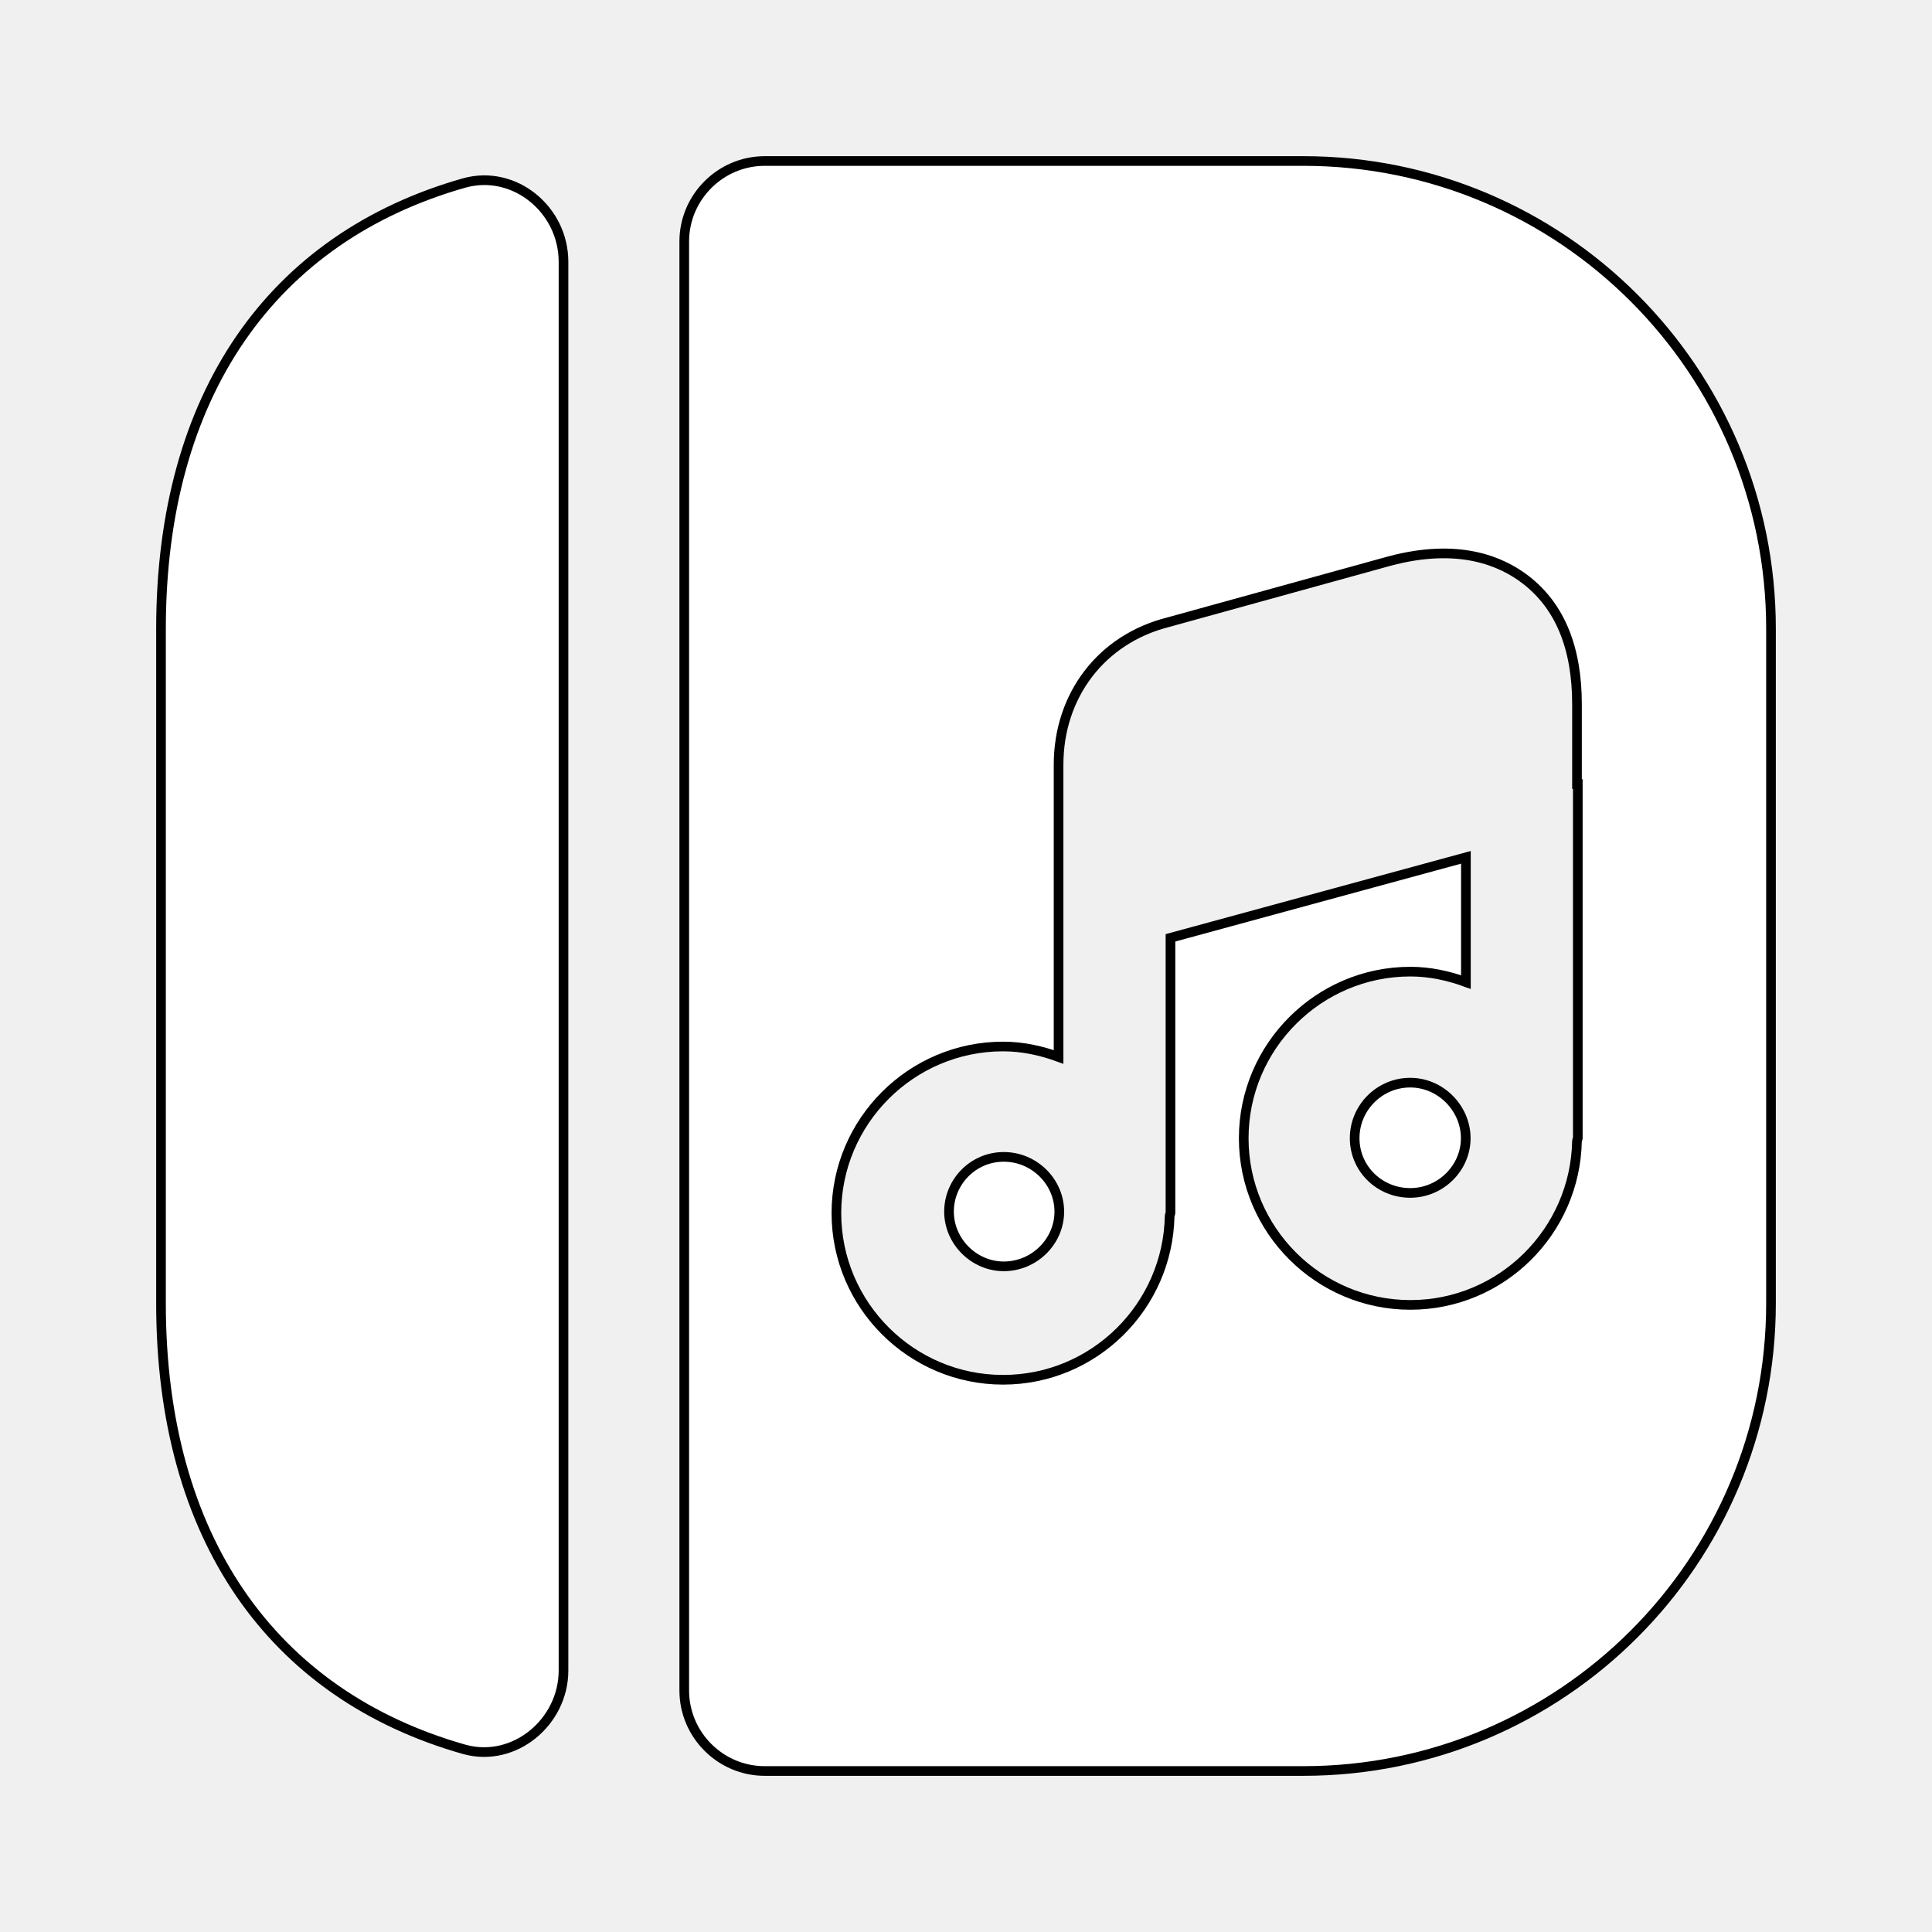
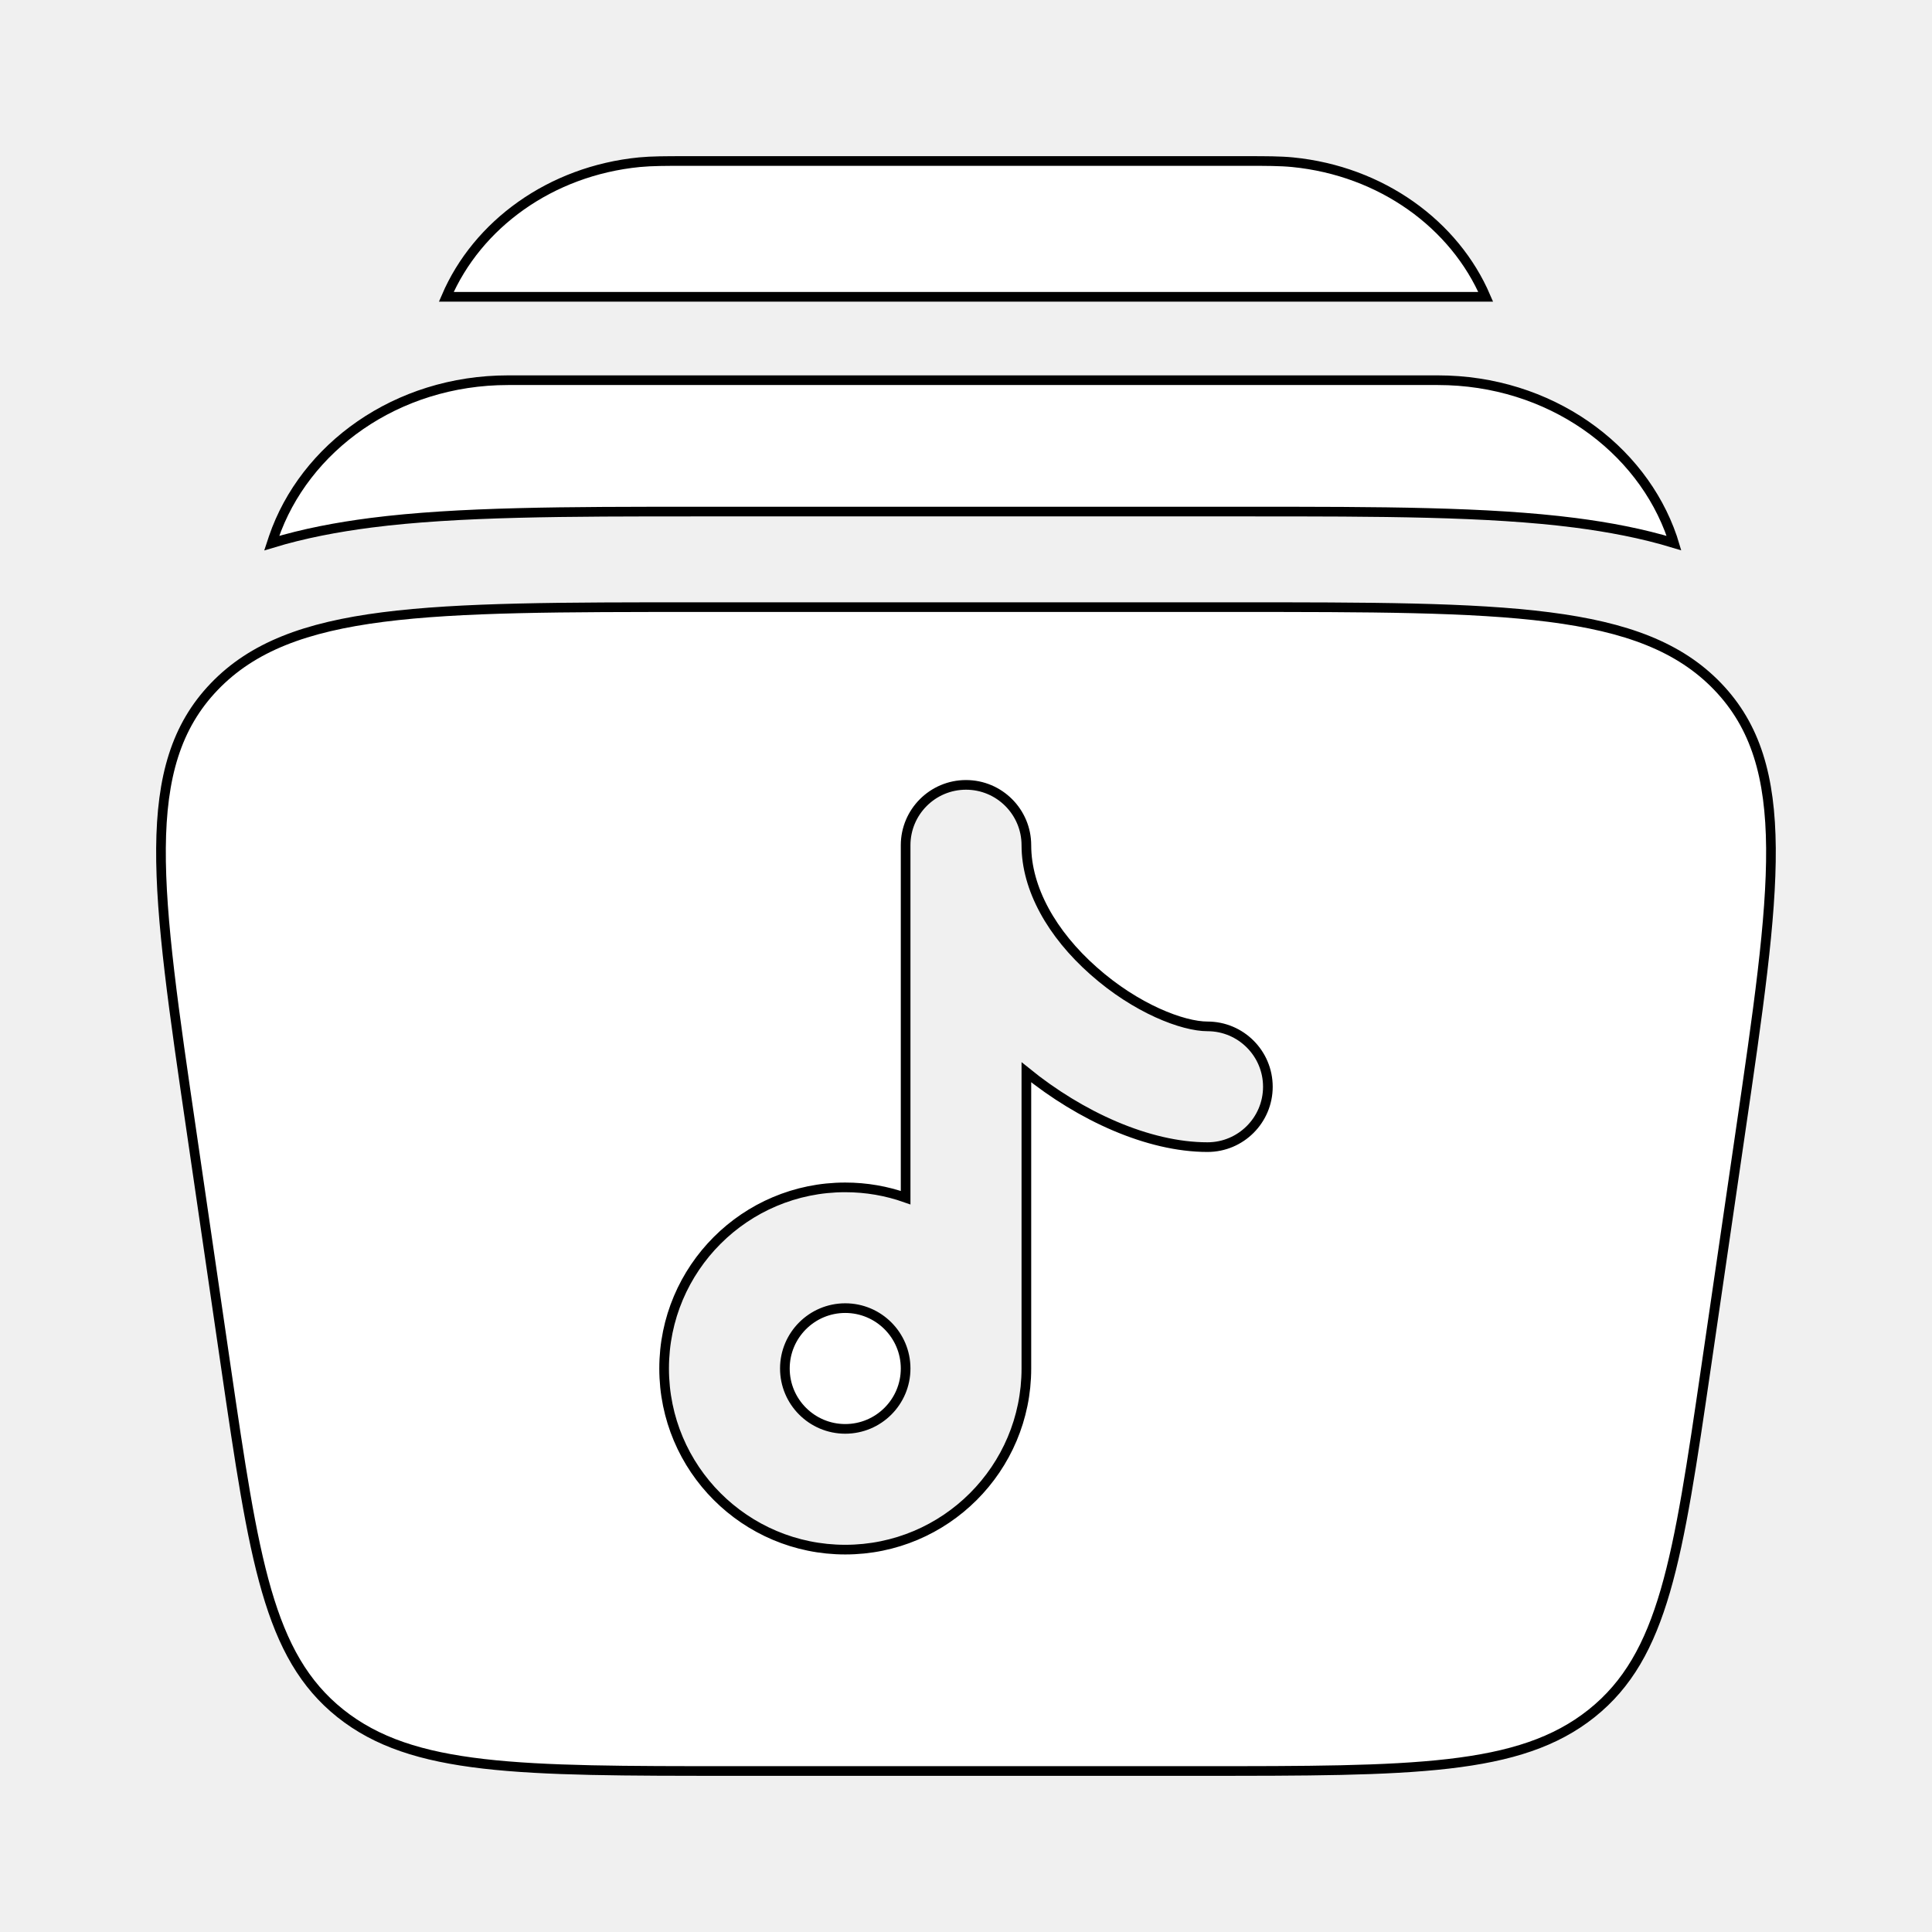
- <svg xmlns="http://www.w3.org/2000/svg" width="800px" height="800px" viewBox="0 0 24.00 24.00" fill="none" stroke="#000000" stroke-width="0.12">
+ <svg xmlns="http://www.w3.org/2000/svg" width="800px" height="800px" viewBox="0 0 24 24" fill="none" stroke="#000000" stroke-width="0.12">
  <g id="SVGRepo_bgCarrier" stroke-width="0" />
  <g id="SVGRepo_tracerCarrier" stroke-linecap="round" stroke-linejoin="round" />
  <g id="SVGRepo_iconCarrier">
-     <path d="M7 3.252V20.752C7 21.392 6.39 21.902 5.77 21.732C3.37 21.052 2 19.092 2 16.192V7.812C2 4.912 3.37 2.952 5.77 2.272C6.39 2.102 7 2.602 7 3.252Z" fill="#ffffff" />
-     <path d="M12.469 14.371C12.089 14.371 11.789 14.681 11.789 15.051C11.789 15.421 12.099 15.731 12.469 15.731C12.849 15.731 13.159 15.421 13.159 15.051C13.159 14.681 12.849 14.371 12.469 14.371Z" fill="#ffffff" />
-     <path d="M17.518 13.449C17.138 13.449 16.828 13.759 16.828 14.139C16.828 14.519 17.138 14.819 17.518 14.819C17.898 14.819 18.208 14.509 18.208 14.139C18.208 13.769 17.898 13.449 17.518 13.449Z" fill="#ffffff" />
-     <path d="M16.19 2H9.5C8.95 2 8.5 2.45 8.5 3V21C8.5 21.55 8.95 22 9.5 22H16.19C19.4 22 22 19.4 22 16.19V7.81C22 4.6 19.4 2 16.19 2ZM19.6 9.74V14.14C19.6 14.15 19.59 14.16 19.59 14.17C19.57 15.3 18.65 16.21 17.52 16.21C16.38 16.21 15.45 15.28 15.45 14.14C15.45 13 16.38 12.07 17.52 12.07C17.76 12.07 17.99 12.12 18.21 12.2V10.65L14.54 11.65V15.07C14.54 15.08 14.53 15.09 14.53 15.1C14.51 16.23 13.59 17.14 12.46 17.14C11.32 17.14 10.39 16.21 10.39 15.07C10.39 13.93 11.32 13 12.46 13C12.7 13 12.93 13.05 13.15 13.13V11.13V9.5C13.15 8.64 13.68 7.94 14.51 7.73L17.26 6.97C18.12 6.74 18.65 6.97 18.95 7.2C19.38 7.53 19.59 8.05 19.59 8.75V9.74H19.6Z" fill="#ffffff" />
+     <path d="M8.51 2H15.49C15.723 2 15.901 2 16.056 2.015C17.164 2.124 18.071 2.79 18.456 3.687H5.544C5.929 2.79 6.836 2.124 7.943 2.015C8.099 2 8.277 2 8.51 2Z" fill="#FFFFFF" />
+     <path d="M6.311 4.723C4.92 4.723 3.78 5.563 3.399 6.677C3.391 6.7 3.384 6.723 3.376 6.747C3.774 6.626 4.189 6.548 4.608 6.494C5.689 6.355 7.054 6.355 8.64 6.355H15.532C17.118 6.355 18.483 6.355 19.564 6.494C19.983 6.548 20.398 6.626 20.796 6.747C20.789 6.723 20.781 6.7 20.773 6.677C20.392 5.563 19.252 4.723 17.862 4.723H6.311Z" fill="#FFFFFF" />
+     <path d="M11.25 17C11.25 16.586 10.914 16.25 10.5 16.25C10.086 16.25 9.75 16.586 9.75 17C9.75 17.414 10.086 17.75 10.5 17.75C10.914 17.75 11.25 17.414 11.25 17Z" fill="#FFFFFF" />
+     <path fill-rule="evenodd" clip-rule="evenodd" d="M8.672 7.542H15.328C18.702 7.542 20.39 7.542 21.338 8.529C22.285 9.516 22.062 11.04 21.616 14.09L21.194 16.981C20.844 19.372 20.669 20.568 19.772 21.284C18.875 22 17.551 22 14.905 22H9.095C6.449 22 5.126 22 4.228 21.284C3.331 20.568 3.156 19.372 2.806 16.981L2.384 14.09C1.937 11.04 1.714 9.516 2.662 8.529C3.61 7.542 5.298 7.542 8.672 7.542ZM12.75 10.5C12.75 10.086 12.414 9.75 12 9.75C11.586 9.75 11.25 10.086 11.25 10.5V14.878C11.015 14.795 10.763 14.75 10.5 14.75C9.257 14.75 8.25 15.757 8.25 17C8.25 18.243 9.257 19.25 10.5 19.25C11.743 19.25 12.75 18.243 12.75 17V13.32C13.42 13.863 14.262 14.25 15 14.25C15.414 14.25 15.75 13.914 15.75 13.5C15.75 13.086 15.414 12.75 15 12.75C14.695 12.75 14.114 12.531 13.584 12.06C13.065 11.601 12.75 11.039 12.75 10.5Z" fill="#FFFFFF" />
  </g>
</svg>
